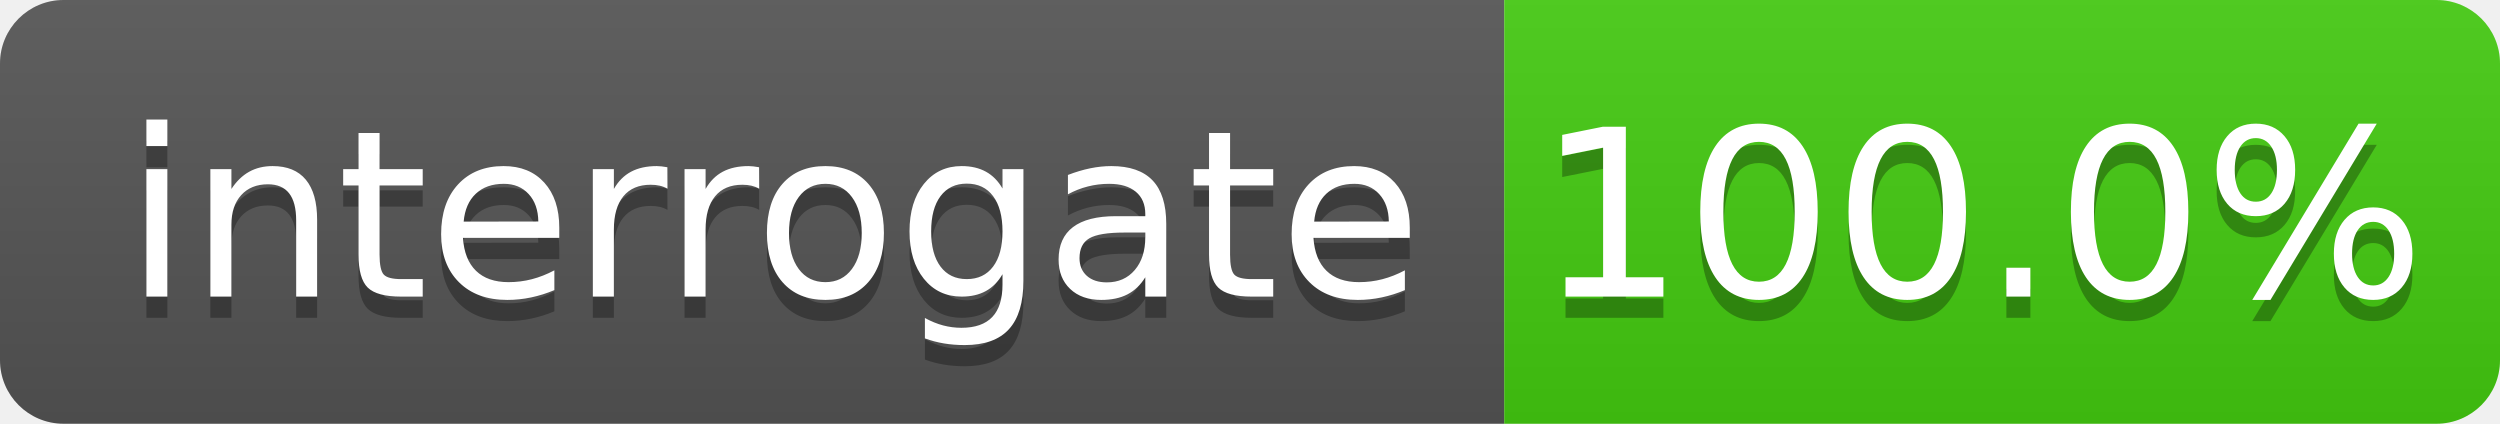
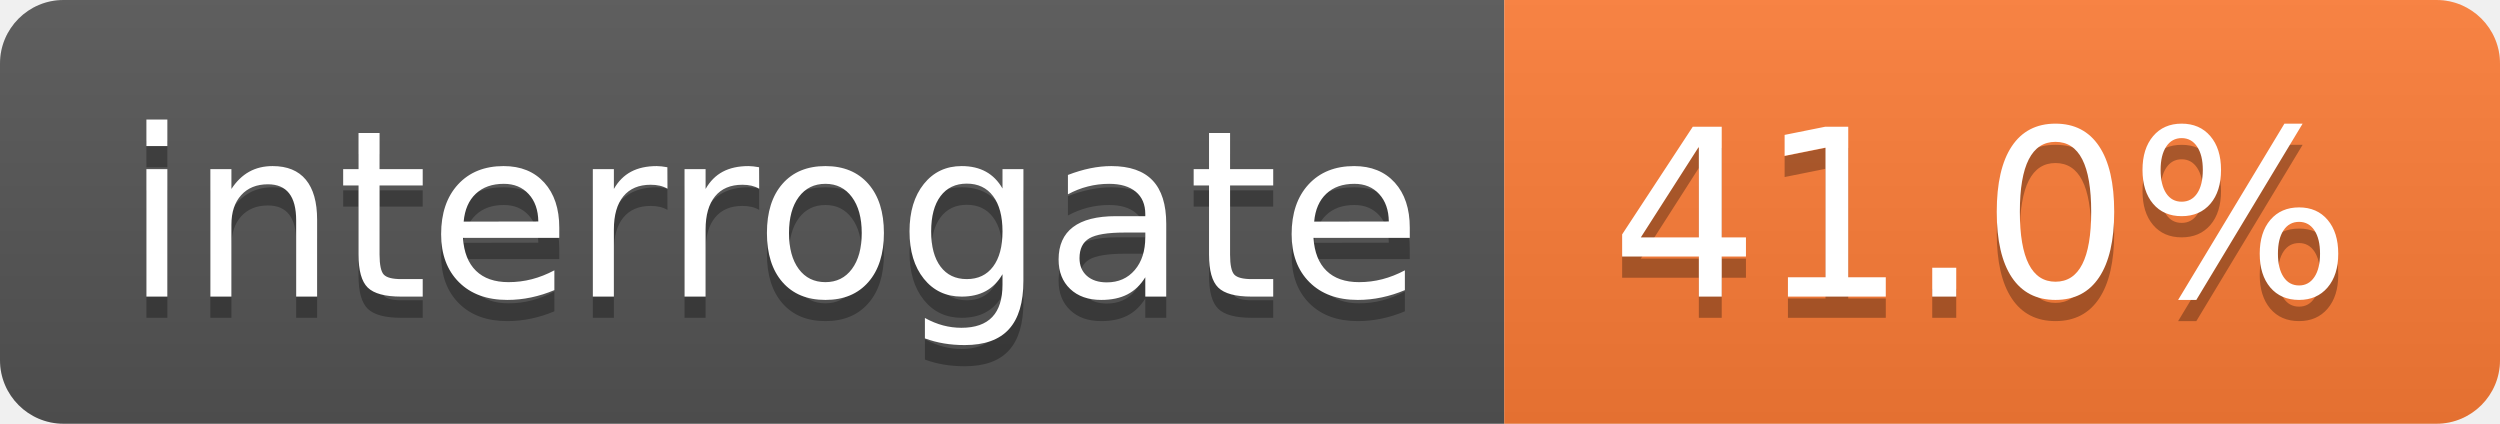
<svg xmlns="http://www.w3.org/2000/svg" width="118" height="20">
  <linearGradient id="s" x2="0" y2="100%">
    <stop offset="0" stop-color="#bbb" stop-opacity=".1" />
    <stop offset="1" stop-opacity=".1" />
  </linearGradient>
  <clipPath id="r">
    <rect width="118" height="20" rx="3" fill="#fff" />
  </clipPath>
  <g clip-path="url(#r)">
    <rect width="71" height="20" fill="#555" />
-     <rect x="71" width="47" height="20" fill="#4c1" />
+     <rect x="71" width="47" height="20" fill="#fe7d37" />
    <rect width="118" height="20" fill="url(#s)" />
  </g>
  <g fill="#fff" text-anchor="middle" font-family="DejaVu Sans,Verdana,Geneva,sans-serif" font-size="110">
    <text x="365" y="150" fill="#010101" fill-opacity=".3" transform="scale(.1)" textLength="610">interrogate</text>
    <text x="365" y="140" transform="scale(.1)" textLength="610">interrogate</text>
-     <text x="935" y="150" fill="#010101" fill-opacity=".3" transform="scale(.1)" textLength="370">100.0%</text>
-     <text x="935" y="140" transform="scale(.1)" textLength="370">100.0%</text>
+     <text x="935" y="150" fill="#010101" fill-opacity=".3" transform="scale(.1)" textLength="370">41.0%</text>
+     <text x="935" y="140" transform="scale(.1)" textLength="370">41.0%</text>
  </g>
</svg>
